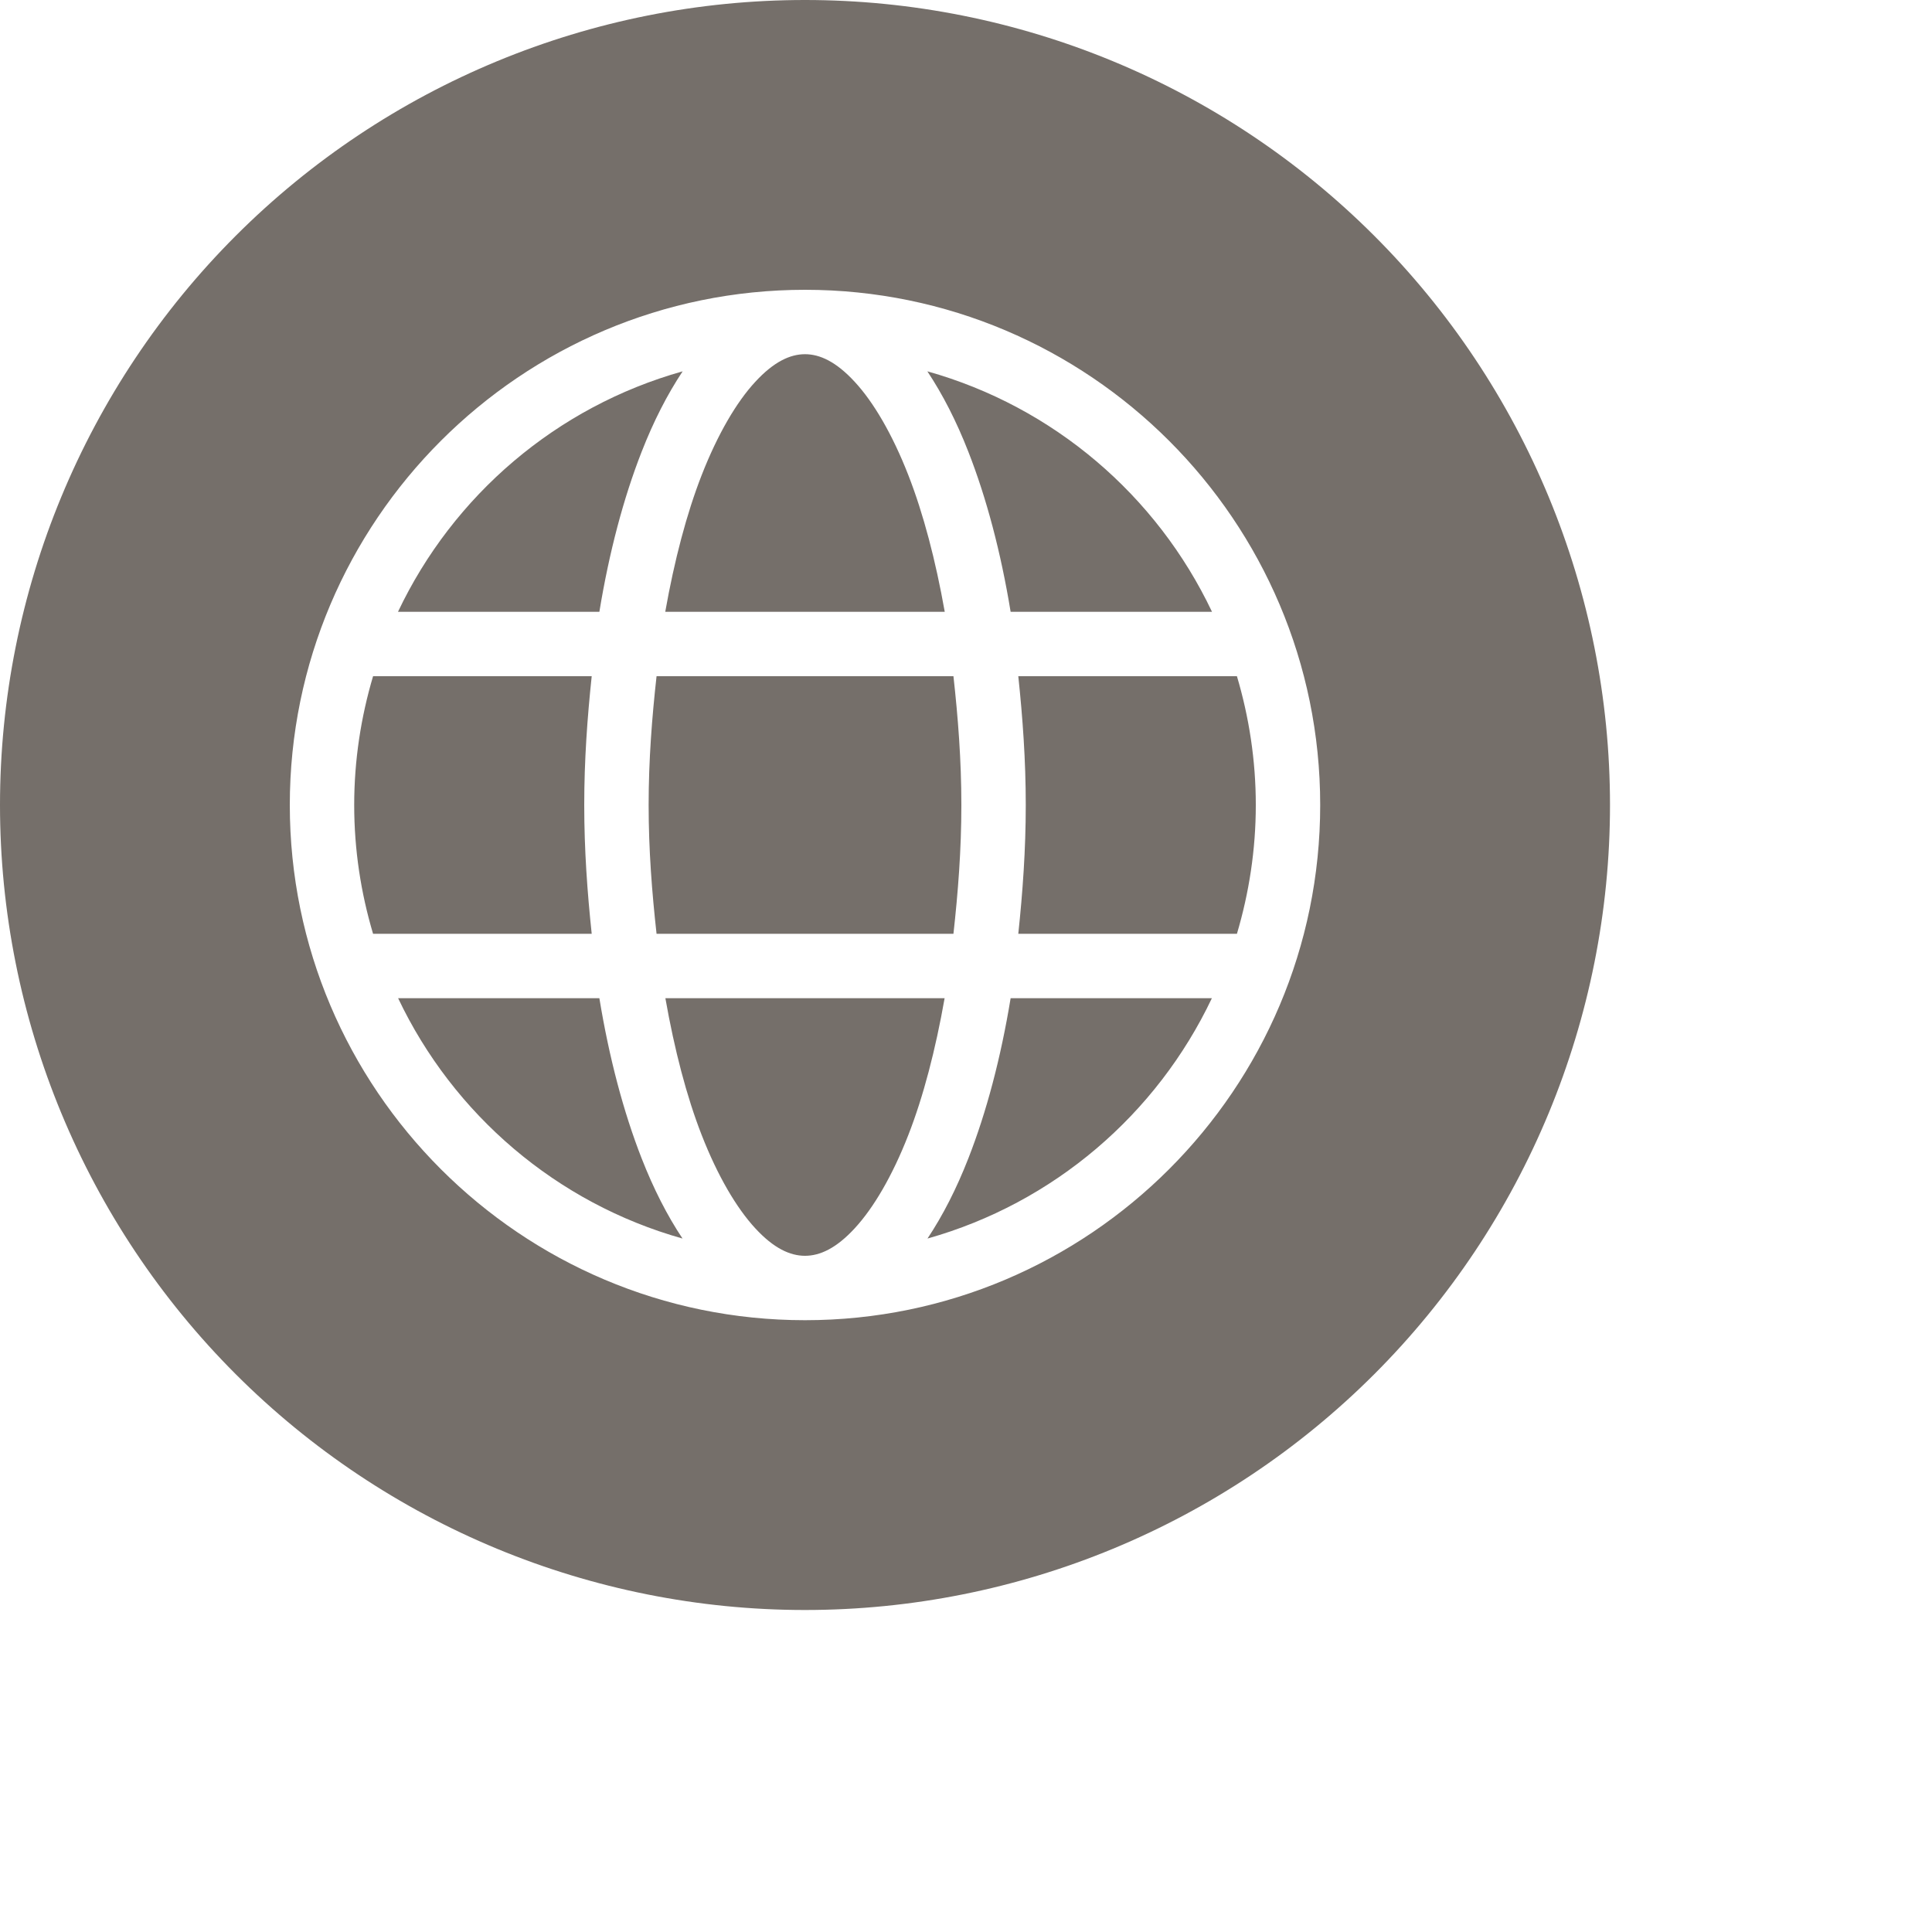
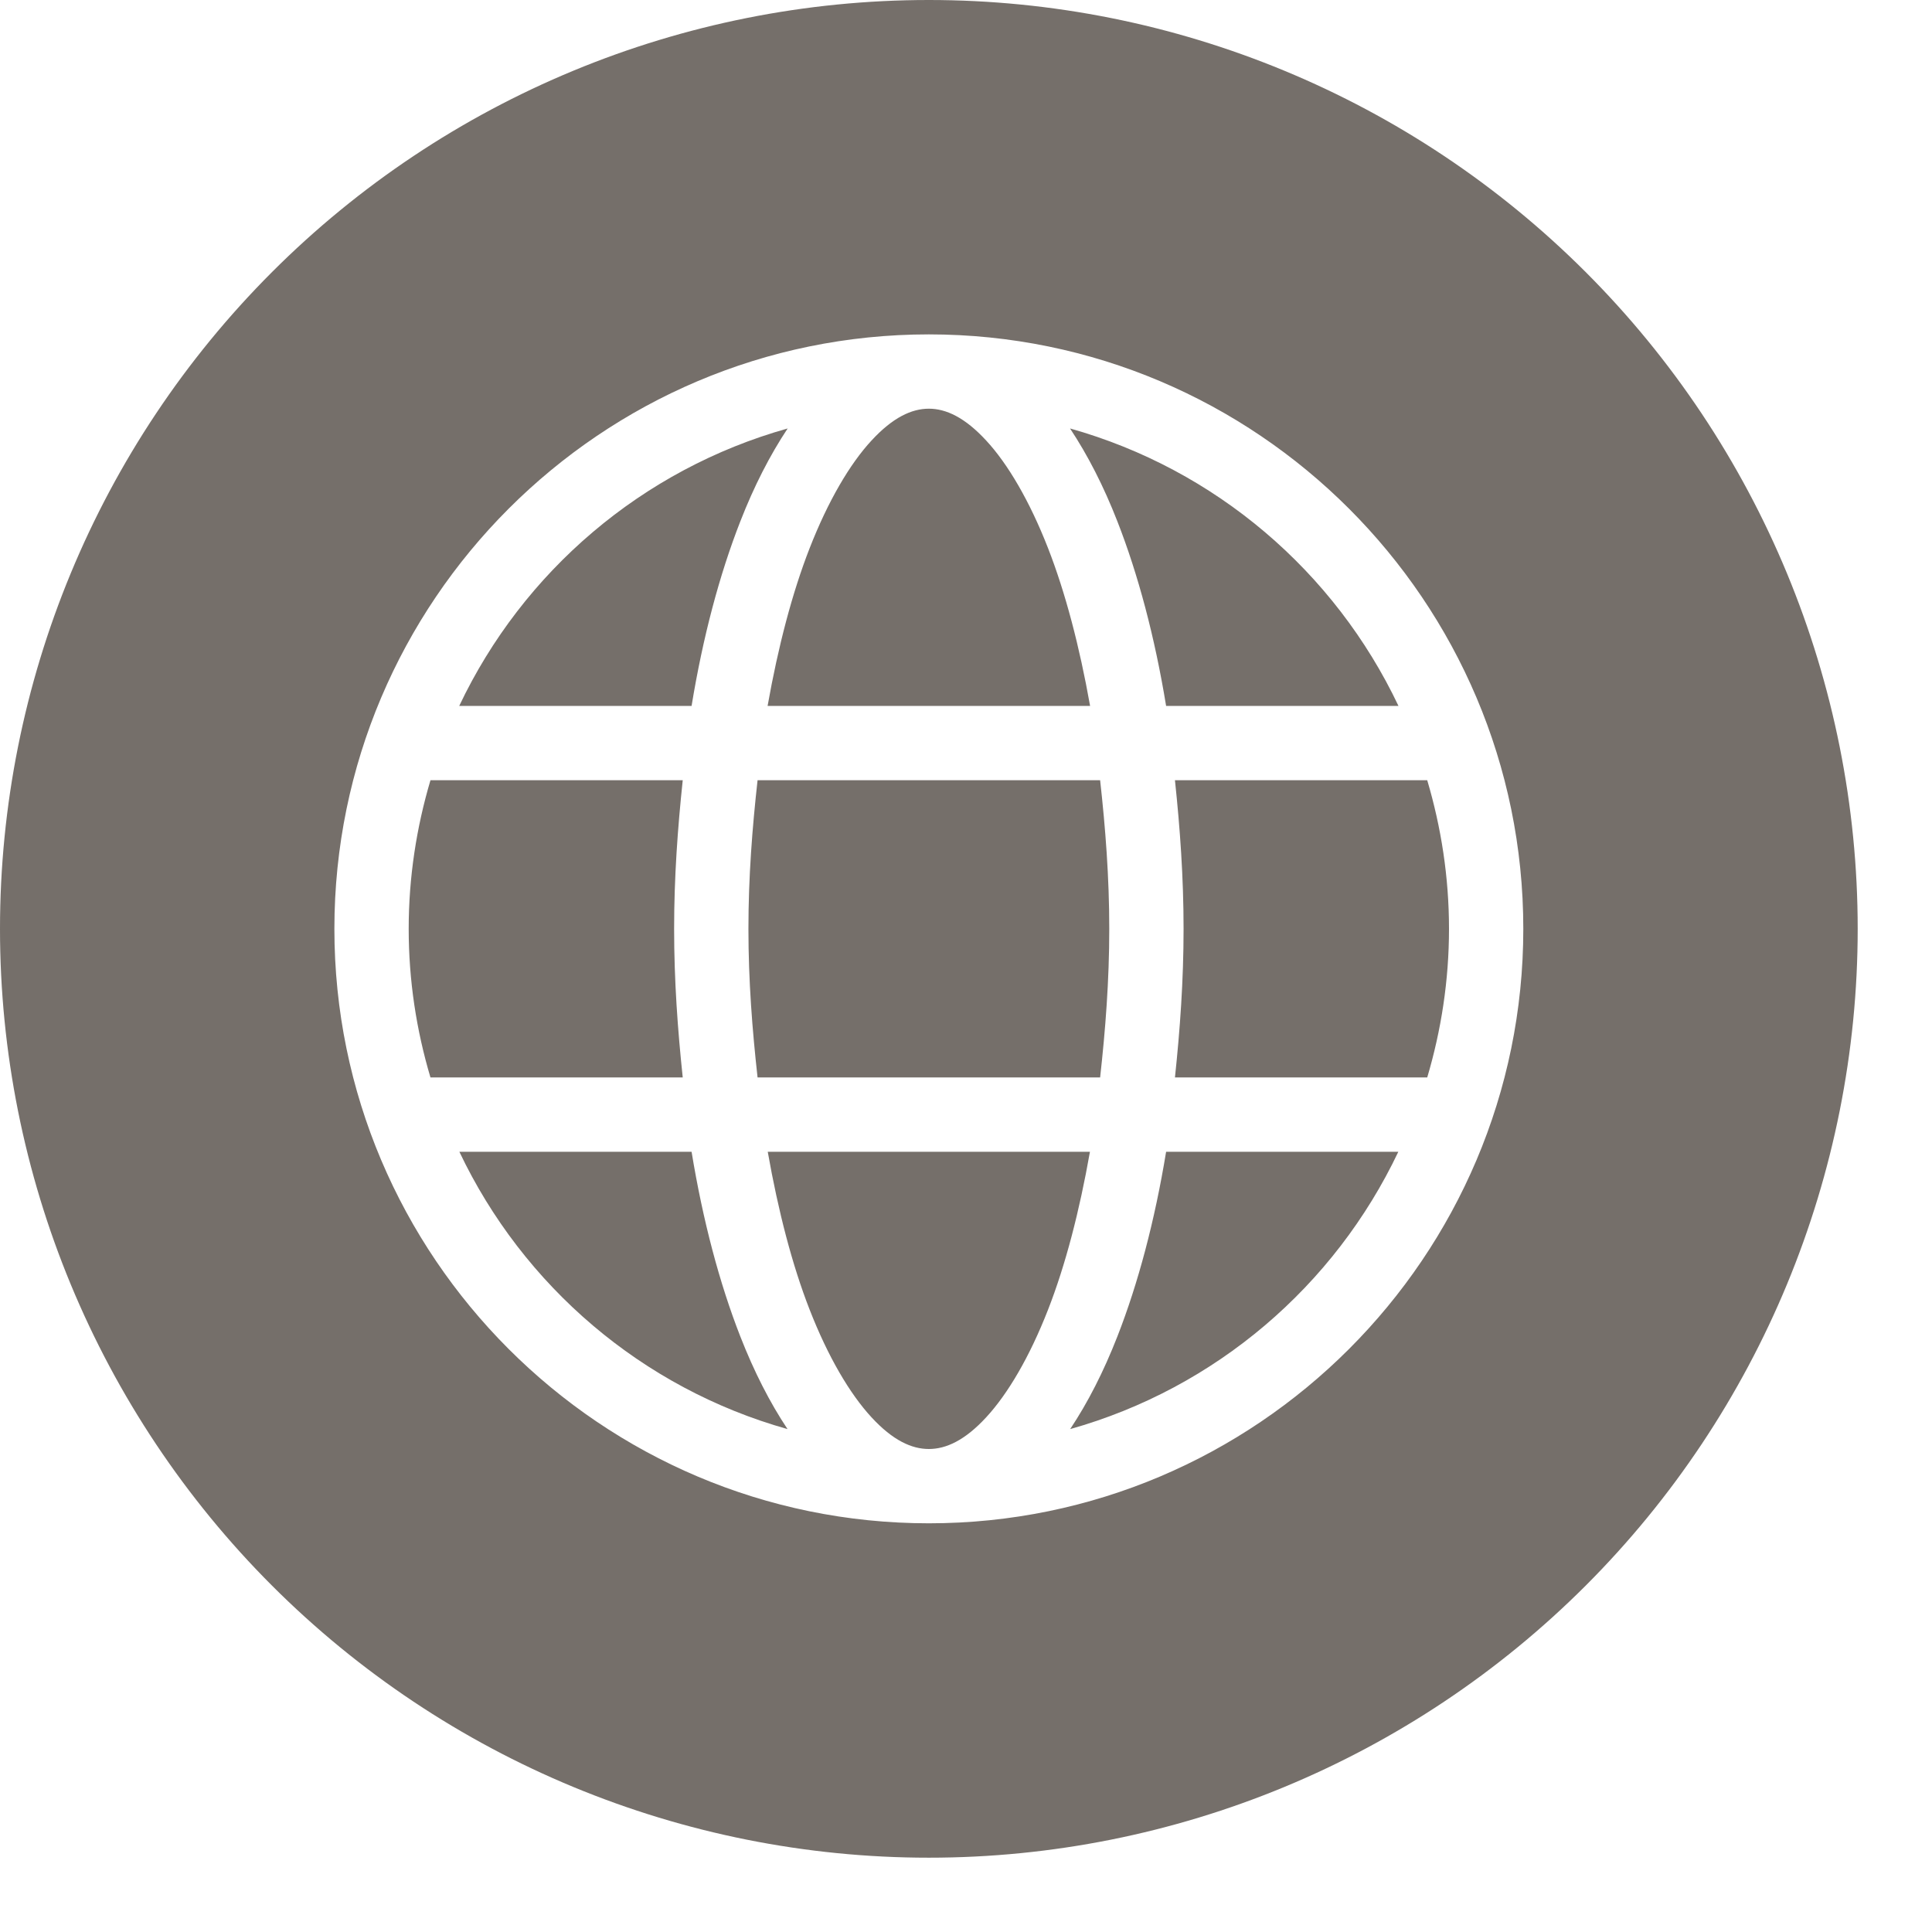
- <svg xmlns="http://www.w3.org/2000/svg" xmlns:xlink="http://www.w3.org/1999/xlink" width="40" height="40" viewBox="0 0 30 30" version="1.1">
+ <svg xmlns="http://www.w3.org/2000/svg" xmlns:xlink="http://www.w3.org/1999/xlink" width="40" height="40" viewBox="0 0 26 26" version="1.1">
  <g id="Canvas" transform="translate(-4909 -2705)">
    <g id="noun_376853_cc">
      <g id="Group">
        <g id="Vector">
          <use xlink:href="#path0_fill" transform="translate(4909 2705)" fill="#756f6a" />
        </g>
      </g>
    </g>
  </g>
  <defs>
    <path id="path0_fill" fill-rule="evenodd" d="M 12.5 8.88178e-16C 9.185 1.77636e-15 6.005 1.317 3.661 3.661C 1.317 6.005 2.66454e-15 9.185 0 12.5C 3.55271e-15 15.815 1.317 18.995 3.661 21.339C 6.005 23.683 9.185 25 12.5 25C 15.815 25 18.995 23.683 21.339 21.339C 23.683 18.995 25 15.815 25 12.5C 25 9.185 23.683 6.005 21.339 3.661C 18.995 1.317 15.815 1.44329e-15 12.5 0L 12.5 8.88178e-16ZM 12.5 4.5C 16.912 4.5 20.5 8.088 20.5 12.5C 20.5 16.912 16.912 20.5 12.5 20.5C 8.088 20.5 4.5 16.912 4.5 12.5C 4.5 8.088 8.088 4.5 12.5 4.5ZM 12.5 5.5C 12.269 5.5 12.015 5.617 11.727 5.93C 11.438 6.242 11.144 6.741 10.895 7.379C 10.662 7.976 10.472 8.7 10.33 9.5L 14.67 9.5C 14.528 8.7 14.338 7.976 14.105 7.379C 13.856 6.741 13.562 6.242 13.273 5.93C 12.985 5.617 12.731 5.5 12.5 5.5ZM 10.6 5.766C 8.641 6.316 7.037 7.693 6.18 9.5L 9.307 9.5C 9.459 8.574 9.682 7.734 9.963 7.016C 10.148 6.542 10.361 6.126 10.6 5.766ZM 14.4 5.766C 14.639 6.126 14.852 6.542 15.037 7.016C 15.318 7.734 15.541 8.574 15.693 9.5L 18.82 9.5C 17.963 7.693 16.359 6.316 14.4 5.766ZM 5.793 10.5C 5.605 11.134 5.5 11.804 5.5 12.5C 5.5 13.196 5.604 13.866 5.793 14.5L 9.188 14.5C 9.12 13.857 9.072 13.196 9.072 12.5C 9.072 11.804 9.12 11.143 9.188 10.5L 5.793 10.5ZM 10.195 10.5C 10.124 11.138 10.072 11.801 10.072 12.5C 10.072 13.2 10.124 13.861 10.195 14.5L 14.805 14.5C 14.876 13.861 14.928 13.2 14.928 12.5C 14.928 11.801 14.876 11.138 14.805 10.5L 10.195 10.5ZM 15.812 10.5C 15.88 11.143 15.928 11.804 15.928 12.5C 15.928 13.196 15.88 13.857 15.812 14.5L 19.207 14.5C 19.395 13.866 19.5 13.196 19.5 12.5C 19.5 11.804 19.395 11.134 19.207 10.5L 15.812 10.5ZM 6.182 15.5C 7.039 17.305 8.641 18.682 10.598 19.232C 10.359 18.873 10.148 18.459 9.963 17.986C 9.682 17.268 9.459 16.426 9.307 15.5L 6.182 15.5ZM 10.332 15.5C 10.473 16.3 10.662 17.027 10.895 17.623C 11.144 18.262 11.438 18.759 11.727 19.072C 12.015 19.385 12.269 19.5 12.5 19.5C 12.731 19.5 12.985 19.385 13.273 19.072C 13.562 18.759 13.856 18.262 14.105 17.623C 14.338 17.027 14.527 16.3 14.668 15.5L 10.332 15.5ZM 15.693 15.5C 15.541 16.426 15.318 17.268 15.037 17.986C 14.852 18.459 14.641 18.873 14.402 19.232C 16.359 18.682 17.961 17.305 18.818 15.5L 15.693 15.5Z" />
  </defs>
</svg>
